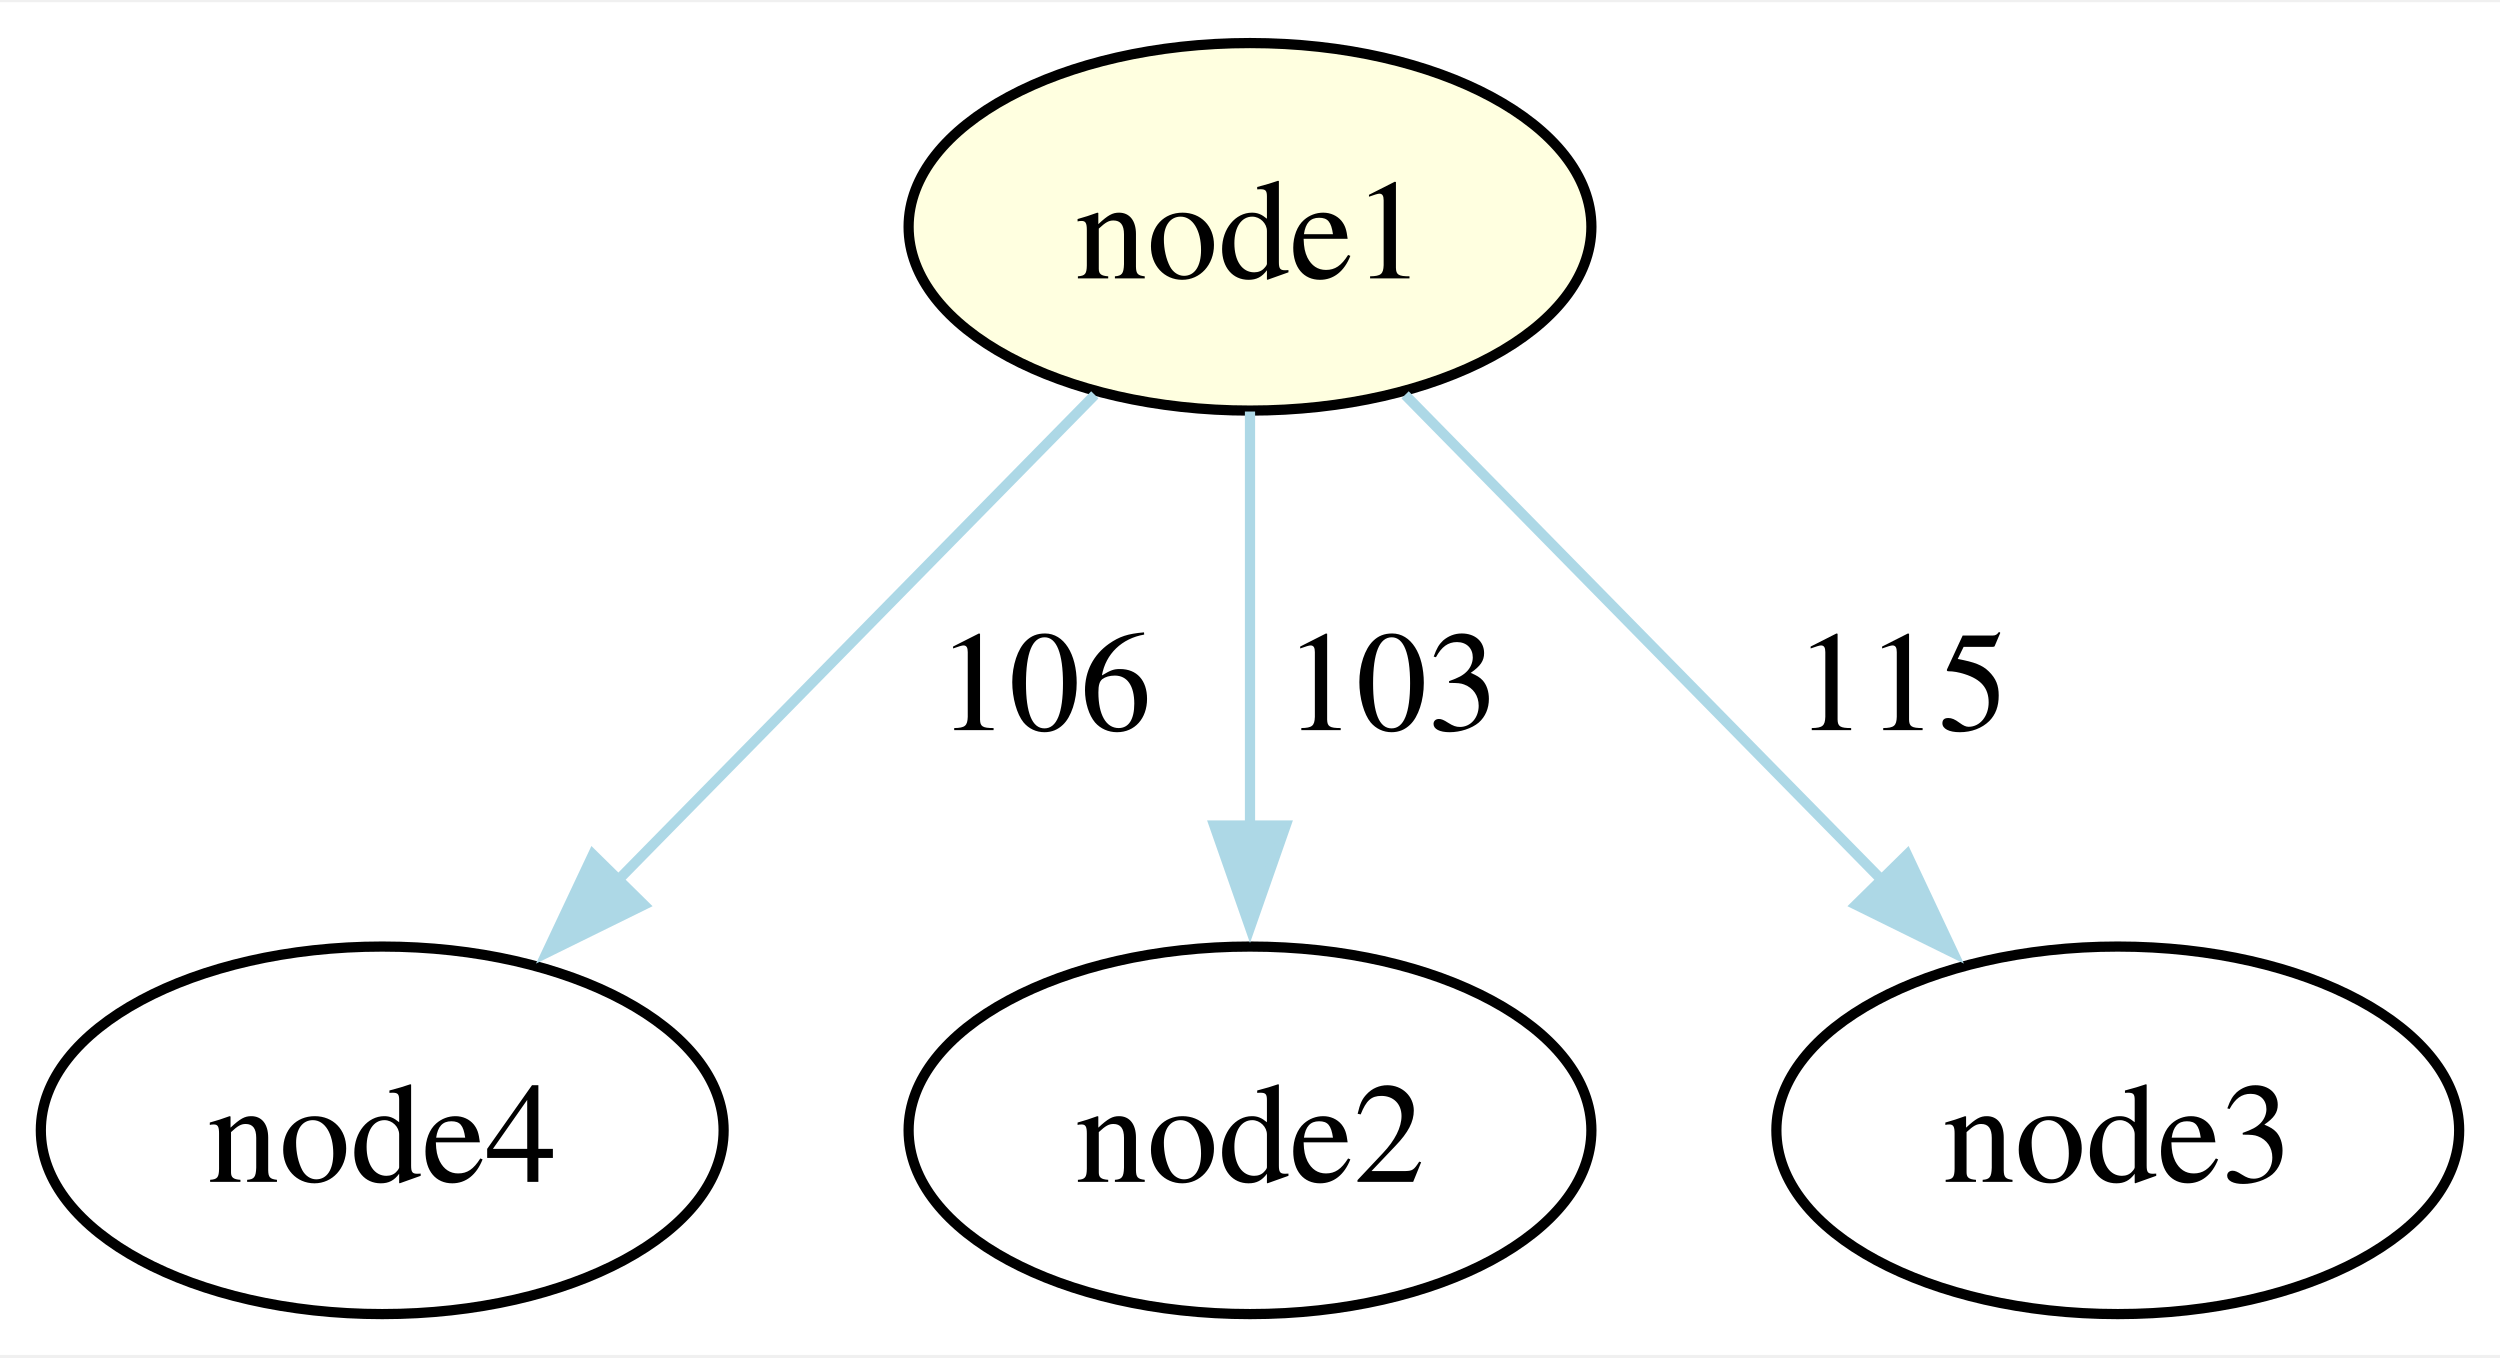
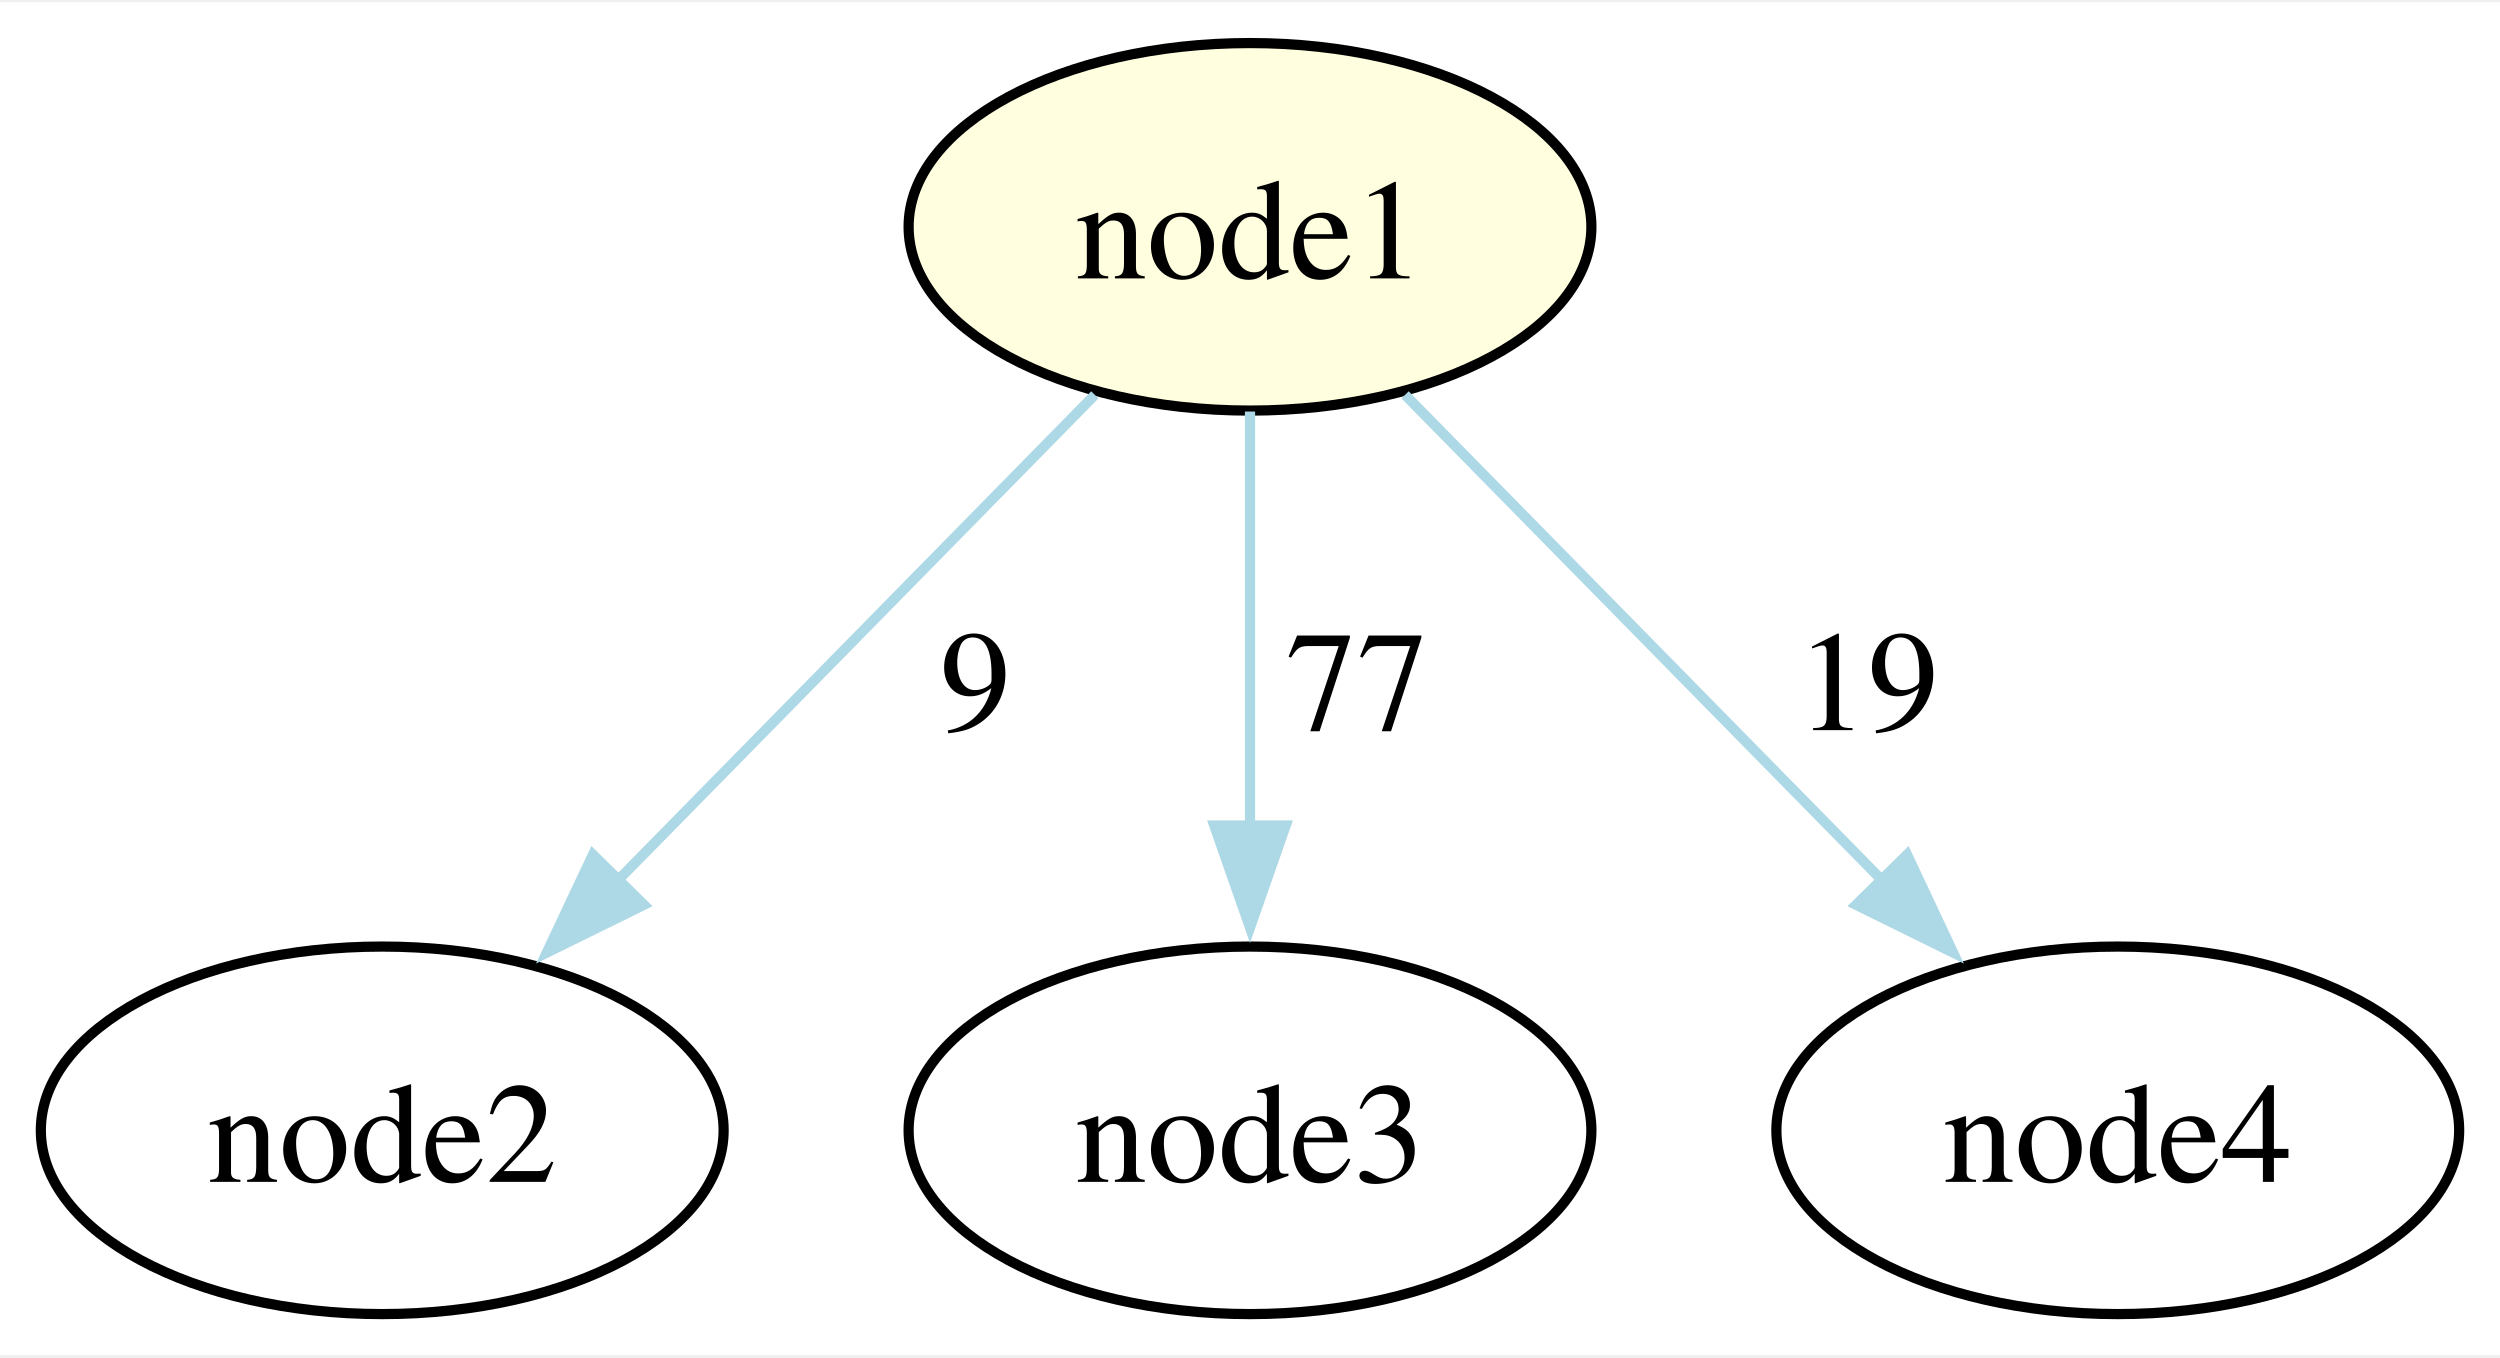
<svg xmlns="http://www.w3.org/2000/svg" width="245pt" height="133pt" viewBox="0.00 0.00 244.88 132.50">
  <g id="graph0" class="graph" transform="scale(1 1) rotate(0) translate(4 128.5)">
    <polygon fill="white" stroke="none" points="-4,4 -4,-128.5 240.88,-128.5 240.88,4 -4,4" />
    <g id="node1" class="node">
-       <ellipse fill="none" stroke="black" cx="33.44" cy="-18" rx="33.44" ry="18" />
-       <text text-anchor="middle" x="33.44" y="-12.95" font-family="Times,serif" font-size="14.00">node4</text>
-     </g>
-     <g id="node2" class="node">
      <ellipse fill="lightyellow" stroke="black" cx="118.44" cy="-106.5" rx="33.44" ry="18" />
      <text text-anchor="middle" x="118.44" y="-101.45" font-family="Times,serif" font-size="14.00">node1</text>
    </g>
-     <g id="edge3" class="edge">
+     <g id="node2" class="node">
+       <ellipse fill="none" stroke="black" cx="33.44" cy="-18" rx="33.44" ry="18" />
+       <text text-anchor="middle" x="33.44" y="-12.95" font-family="Times,serif" font-size="14.00">node2</text>
+     </g>
+     <g id="edge1" class="edge">
      <path fill="none" stroke="lightblue" d="M103.24,-90.04C90.19,-76.75 71.17,-57.4 56.29,-42.25" />
      <polygon fill="lightblue" stroke="lightblue" points="59.07,-40.09 49.56,-35.41 54.08,-45 59.07,-40.09" />
-       <text text-anchor="middle" x="98.31" y="-57.2" font-family="Times,serif" font-size="14.00">  106</text>
+       <text text-anchor="middle" x="91.56" y="-57.2" font-family="Times,serif" font-size="14.00">  9</text>
    </g>
    <g id="node3" class="node">
      <ellipse fill="none" stroke="black" cx="118.44" cy="-18" rx="33.44" ry="18" />
-       <text text-anchor="middle" x="118.44" y="-12.95" font-family="Times,serif" font-size="14.00">node2</text>
+       <text text-anchor="middle" x="118.44" y="-12.95" font-family="Times,serif" font-size="14.00">node3</text>
    </g>
-     <g id="edge1" class="edge">
+     <g id="edge2" class="edge">
      <path fill="none" stroke="lightblue" d="M118.44,-88.41C118.44,-76.76 118.44,-61.05 118.44,-47.52" />
      <polygon fill="lightblue" stroke="lightblue" points="121.94,-47.86 118.44,-37.86 114.94,-47.86 121.94,-47.86" />
-       <text text-anchor="middle" x="132.31" y="-57.2" font-family="Times,serif" font-size="14.00">  103</text>
+       <text text-anchor="middle" x="128.94" y="-57.2" font-family="Times,serif" font-size="14.00">  77</text>
    </g>
    <g id="node4" class="node">
      <ellipse fill="none" stroke="black" cx="203.44" cy="-18" rx="33.44" ry="18" />
-       <text text-anchor="middle" x="203.44" y="-12.95" font-family="Times,serif" font-size="14.00">node3</text>
+       <text text-anchor="middle" x="203.44" y="-12.95" font-family="Times,serif" font-size="14.00">node4</text>
    </g>
-     <g id="edge2" class="edge">
+     <g id="edge3" class="edge">
      <path fill="none" stroke="lightblue" d="M133.63,-90.04C146.69,-76.75 165.7,-57.4 180.59,-42.25" />
      <polygon fill="lightblue" stroke="lightblue" points="182.8,-45 187.31,-35.41 177.81,-40.09 182.8,-45" />
-       <text text-anchor="middle" x="182.31" y="-57.2" font-family="Times,serif" font-size="14.00">  115</text>
+       <text text-anchor="middle" x="178.94" y="-57.2" font-family="Times,serif" font-size="14.00">  19</text>
    </g>
  </g>
</svg>
